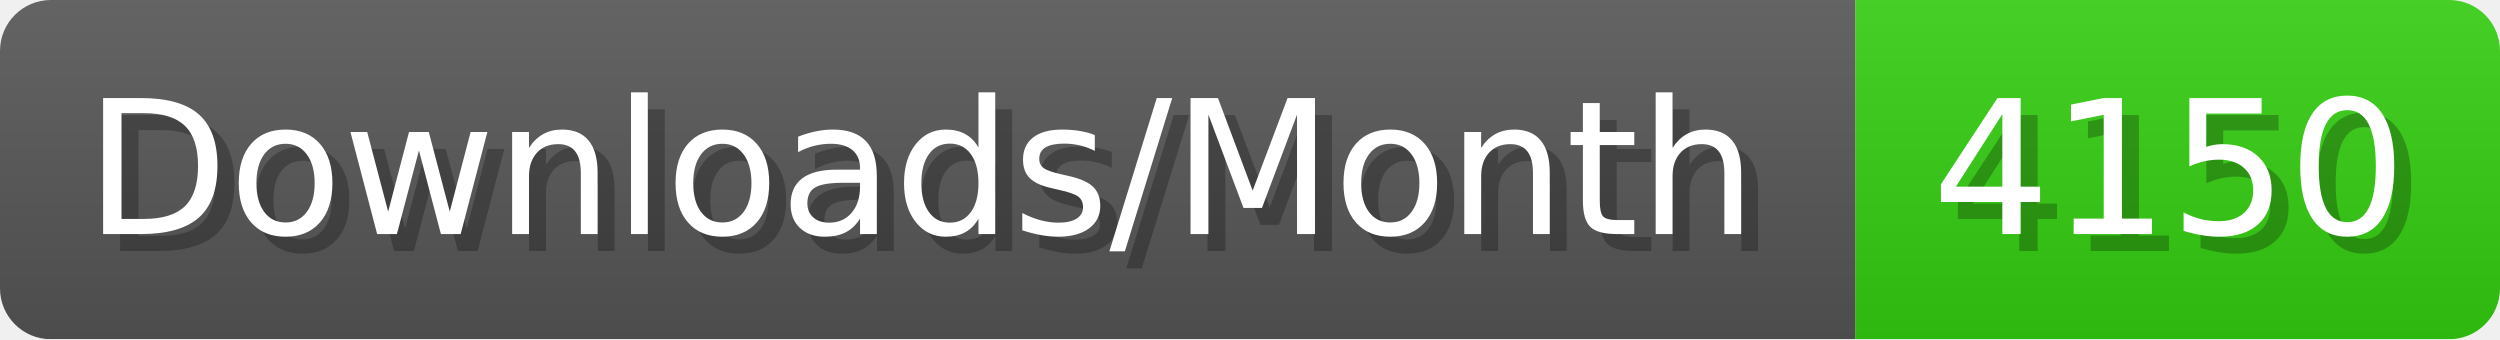
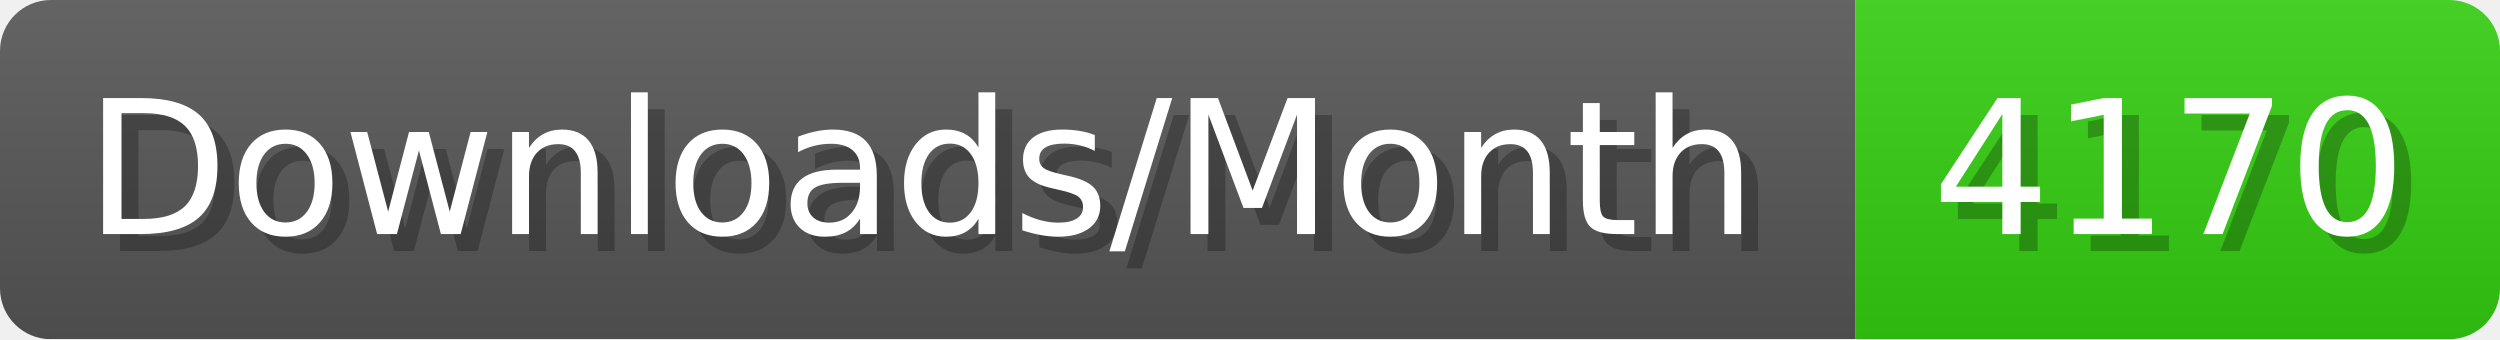
- <svg xmlns="http://www.w3.org/2000/svg" width="147.4" height="20" viewBox="0 0 1474 200" role="img" aria-label="Downloads/Month: 4150">
+ <svg xmlns="http://www.w3.org/2000/svg" width="147.4" height="20" viewBox="0 0 1474 200" role="img" aria-label="Downloads/Month: 4170">
  <linearGradient id="YlXUI" x2="0" y2="100%">
    <stop offset="0" stop-opacity=".1" stop-color="#EEE" />
    <stop offset="1" stop-opacity=".1" />
  </linearGradient>
  <mask id="JHhop">
    <rect width="1474" height="200" rx="30" fill="#FFF" />
  </mask>
  <g mask="url(#JHhop)">
    <rect width="1094" height="200" fill="#555" />
    <rect width="380" height="200" fill="#3C1" x="1094" />
    <rect width="1474" height="200" fill="url(#YlXUI)" />
  </g>
  <g aria-hidden="true" fill="#fff" text-anchor="start" font-family="Verdana,DejaVu Sans,sans-serif" font-size="110">
    <text x="60" y="148" textLength="994" fill="#000" opacity="0.25">Downloads/Month</text>
    <text x="50" y="138" textLength="994">Downloads/Month</text>
-     <text x="1149" y="148" textLength="280" fill="#000" opacity="0.25">4150</text>
-     <text x="1139" y="138" textLength="280">4150</text>
+     <text x="1149" y="148" textLength="280" fill="#000" opacity="0.25">4170</text>
+     <text x="1139" y="138" textLength="280">4170</text>
  </g>
</svg>
